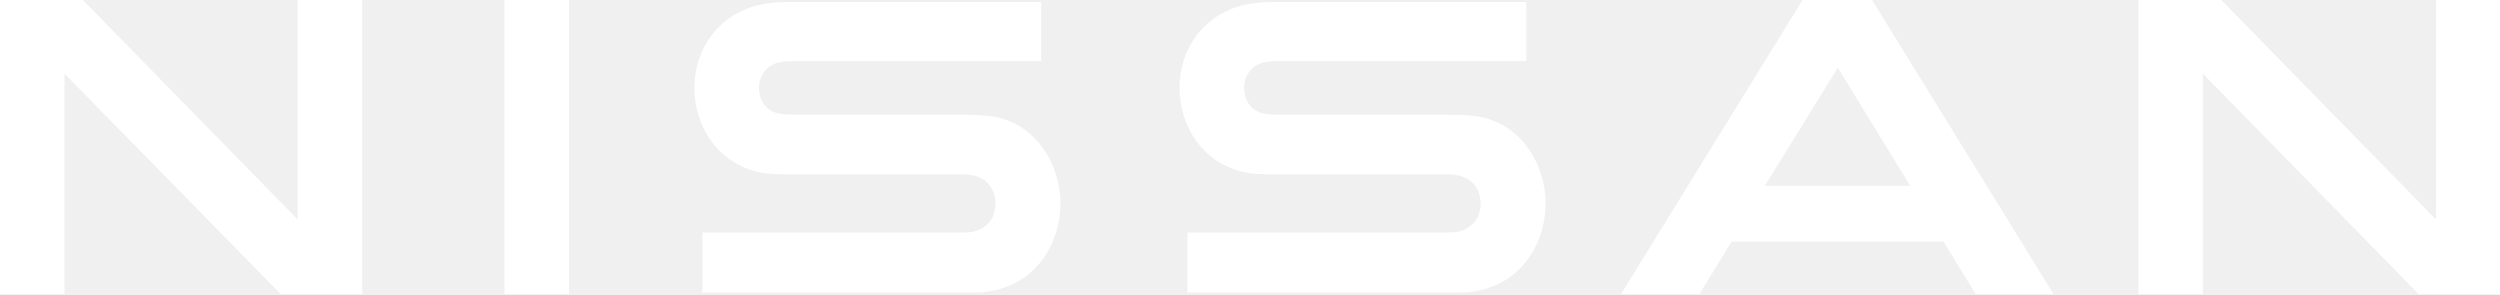
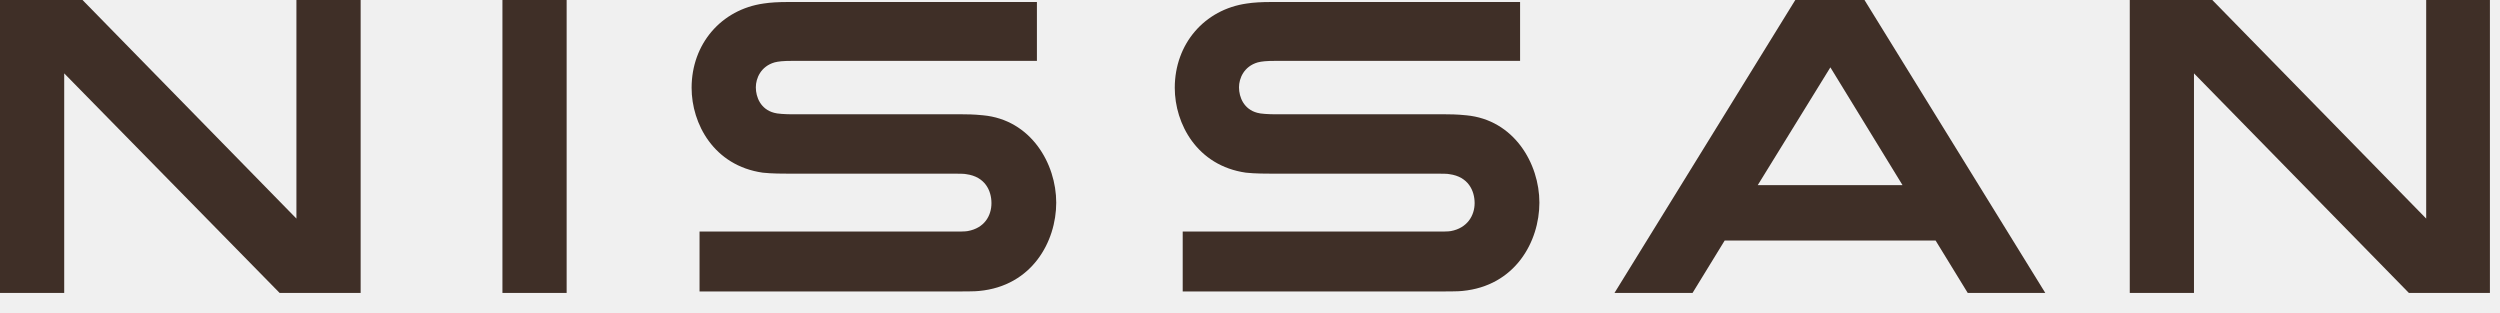
- <svg xmlns="http://www.w3.org/2000/svg" width="340" height="40" viewBox="0 0 340 40" fill="none">
-   <g clip-path="url(#clip0_1_126)">
-     <path d="M198.132 31.552C197.863 31.62 196.782 31.62 196.309 31.62H161.5V39.797H196.918C197.186 39.797 199.277 39.797 199.682 39.729C206.9 39.049 210.205 32.984 210.205 27.667C210.205 22.351 206.764 16.355 200.219 15.743C198.937 15.606 197.86 15.606 197.387 15.606H174.247C173.233 15.606 172.088 15.537 171.683 15.4C169.861 14.922 169.187 13.288 169.187 11.924C169.187 10.698 169.861 9.063 171.751 8.517C172.292 8.38 172.897 8.311 174.179 8.311H207.57V0.271H173.638C172.22 0.271 171.142 0.34 170.265 0.478C164.465 1.295 160.415 5.997 160.415 11.993C160.415 16.901 163.452 22.622 170.129 23.577C171.343 23.714 173.029 23.714 173.771 23.714H196.302C196.707 23.714 197.72 23.714 197.921 23.783C200.484 24.123 201.362 26.033 201.362 27.736C201.362 29.439 200.348 31.143 198.125 31.552H198.132Z" fill="white" />
-     <path d="M132.155 31.552C131.886 31.62 130.805 31.62 130.4 31.62H95.523V39.797H130.941C131.209 39.797 133.3 39.797 133.705 39.729C140.923 39.049 144.228 32.984 144.228 27.667C144.228 22.351 140.787 16.355 134.242 15.743C132.96 15.606 131.883 15.606 131.41 15.606H108.27C107.256 15.606 106.111 15.537 105.706 15.4C103.884 14.922 103.21 13.288 103.21 11.924C103.21 10.698 103.884 9.063 105.774 8.517C106.315 8.38 106.92 8.311 108.202 8.311H141.593V0.271H107.661C106.243 0.271 105.165 0.34 104.288 0.478C98.488 1.295 94.438 5.997 94.438 11.993C94.438 16.901 97.475 22.622 104.152 23.577C105.366 23.714 107.052 23.714 107.794 23.714H130.325C130.73 23.714 131.743 23.714 131.944 23.783C134.507 24.123 135.385 26.033 135.385 27.736C135.385 29.439 134.439 31.143 132.148 31.552H132.155Z" fill="white" />
-     <path d="M77.377 0H68.609V40H77.377V0Z" fill="white" />
-     <path d="M49.246 40V0H40.477V29.848L11.268 0H0V40H8.769V10.018L38.182 40H49.246Z" fill="white" />
-     <path d="M331.299 0V29.848L302.09 0H290.822V40H299.591V10.018L328.936 40H340V0H331.299Z" fill="white" />
-     <path d="M245.15 0L220.459 40H231.118L235.504 32.846H264.309L268.695 40H279.286L254.595 0H245.15ZM259.791 25.28H240.023L249.941 9.197L259.791 25.28Z" fill="white" />
+ <svg xmlns="http://www.w3.org/2000/svg" width="120" height="15" viewBox="0 0 120 15" fill="none">
+   <g clip-path="url(#clip0_2034_23091)">
+     <path d="M69.647 11.091C69.552 11.115 69.172 11.115 69.006 11.115H56.77V13.99H69.22C69.314 13.99 70.049 13.99 70.192 13.966C72.729 13.727 73.891 11.595 73.891 9.726C73.891 7.857 72.681 5.749 70.38 5.534C69.93 5.486 69.551 5.486 69.385 5.486H61.251C60.894 5.486 60.492 5.462 60.349 5.414C59.709 5.246 59.472 4.671 59.472 4.192C59.472 3.761 59.709 3.186 60.373 2.994C60.563 2.946 60.776 2.922 61.227 2.922H72.964V0.096H61.037C60.538 0.096 60.159 0.12 59.851 0.168C57.812 0.455 56.389 2.108 56.389 4.216C56.389 5.941 57.456 7.952 59.803 8.288C60.23 8.336 60.823 8.336 61.083 8.336H69.004C69.146 8.336 69.502 8.336 69.573 8.36C70.474 8.48 70.782 9.151 70.782 9.75C70.782 10.349 70.426 10.947 69.644 11.091H69.647Z" fill="#3F2F27" />
+     <path d="M46.455 11.091C46.36 11.115 45.98 11.115 45.838 11.115H33.578V13.99H46.028C46.122 13.99 46.857 13.99 47 13.966C49.537 13.727 50.699 11.595 50.699 9.726C50.699 7.857 49.489 5.749 47.188 5.534C46.738 5.486 46.359 5.486 46.193 5.486H38.059C37.703 5.486 37.3 5.462 37.157 5.414C36.517 5.246 36.28 4.671 36.28 4.192C36.28 3.761 36.517 3.186 37.181 2.994C37.371 2.946 37.584 2.922 38.035 2.922H49.772V0.096H37.845C37.346 0.096 36.968 0.12 36.659 0.168C34.62 0.455 33.197 2.108 33.197 4.216C33.197 5.941 34.264 7.952 36.611 8.288C37.038 8.336 37.631 8.336 37.891 8.336H45.812C45.954 8.336 46.31 8.336 46.381 8.36C47.282 8.48 47.59 9.151 47.59 9.75C47.59 10.349 47.258 10.947 46.452 11.091H46.455Z" fill="#3F2F27" />
+     <path d="M27.199 0H24.117V14.061H27.199V0Z" fill="#3F2F27" />
+     <path d="M17.311 14.061V0H14.228V10.492L3.961 0H0V14.061H3.082V3.522L13.422 14.061H17.311Z" fill="#3F2F27" />
+     <path d="M116.457 0V10.492L106.19 0H102.229V14.061H105.311V3.522L115.627 14.061H119.516V0H116.457Z" fill="#3F2F27" />
+     <path d="M86.174 0L77.495 14.061H81.242L82.784 11.546H92.909L94.451 14.061H98.174L89.495 0H86.174ZM91.321 8.886H84.372L87.858 3.233L91.321 8.886Z" fill="#3F2F27" />
  </g>
  <defs>
-     <clipPath id="clip0_1_126">
-       <rect width="340" height="40" fill="white" />
+     <clipPath id="clip0_2034_23091">
+       <rect width="119.516" height="14.061" fill="white" />
    </clipPath>
  </defs>
</svg>
